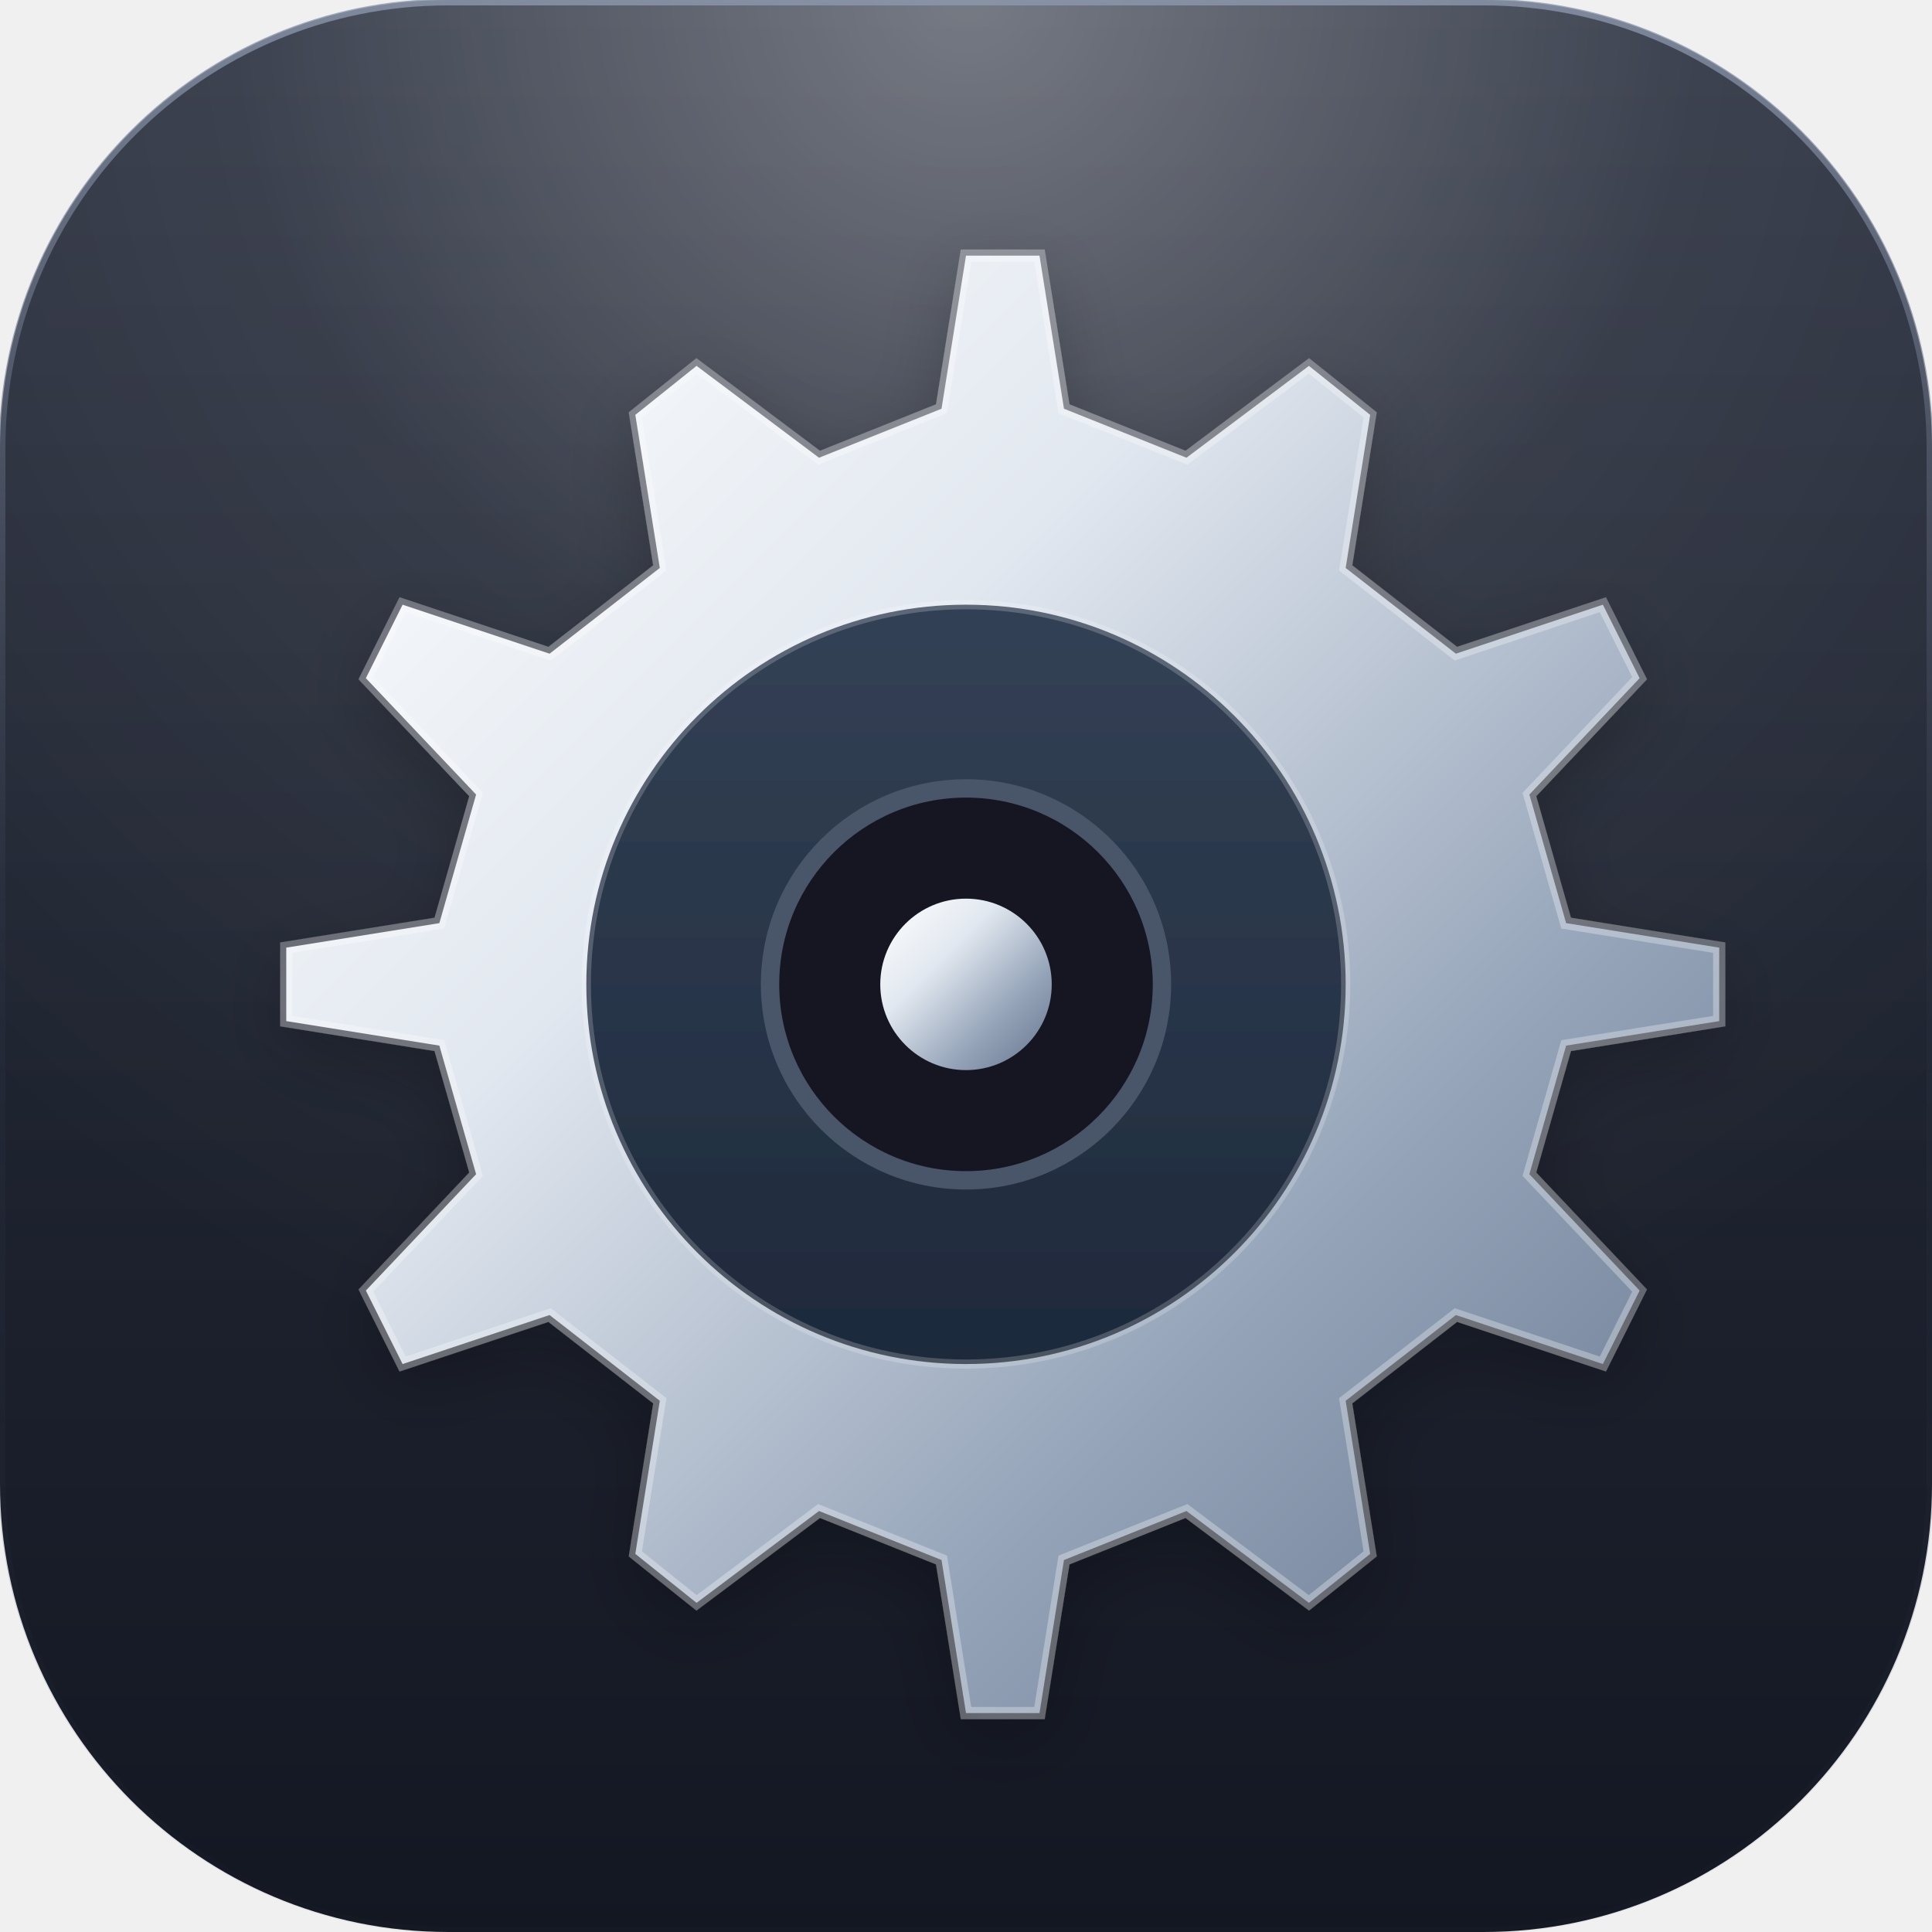
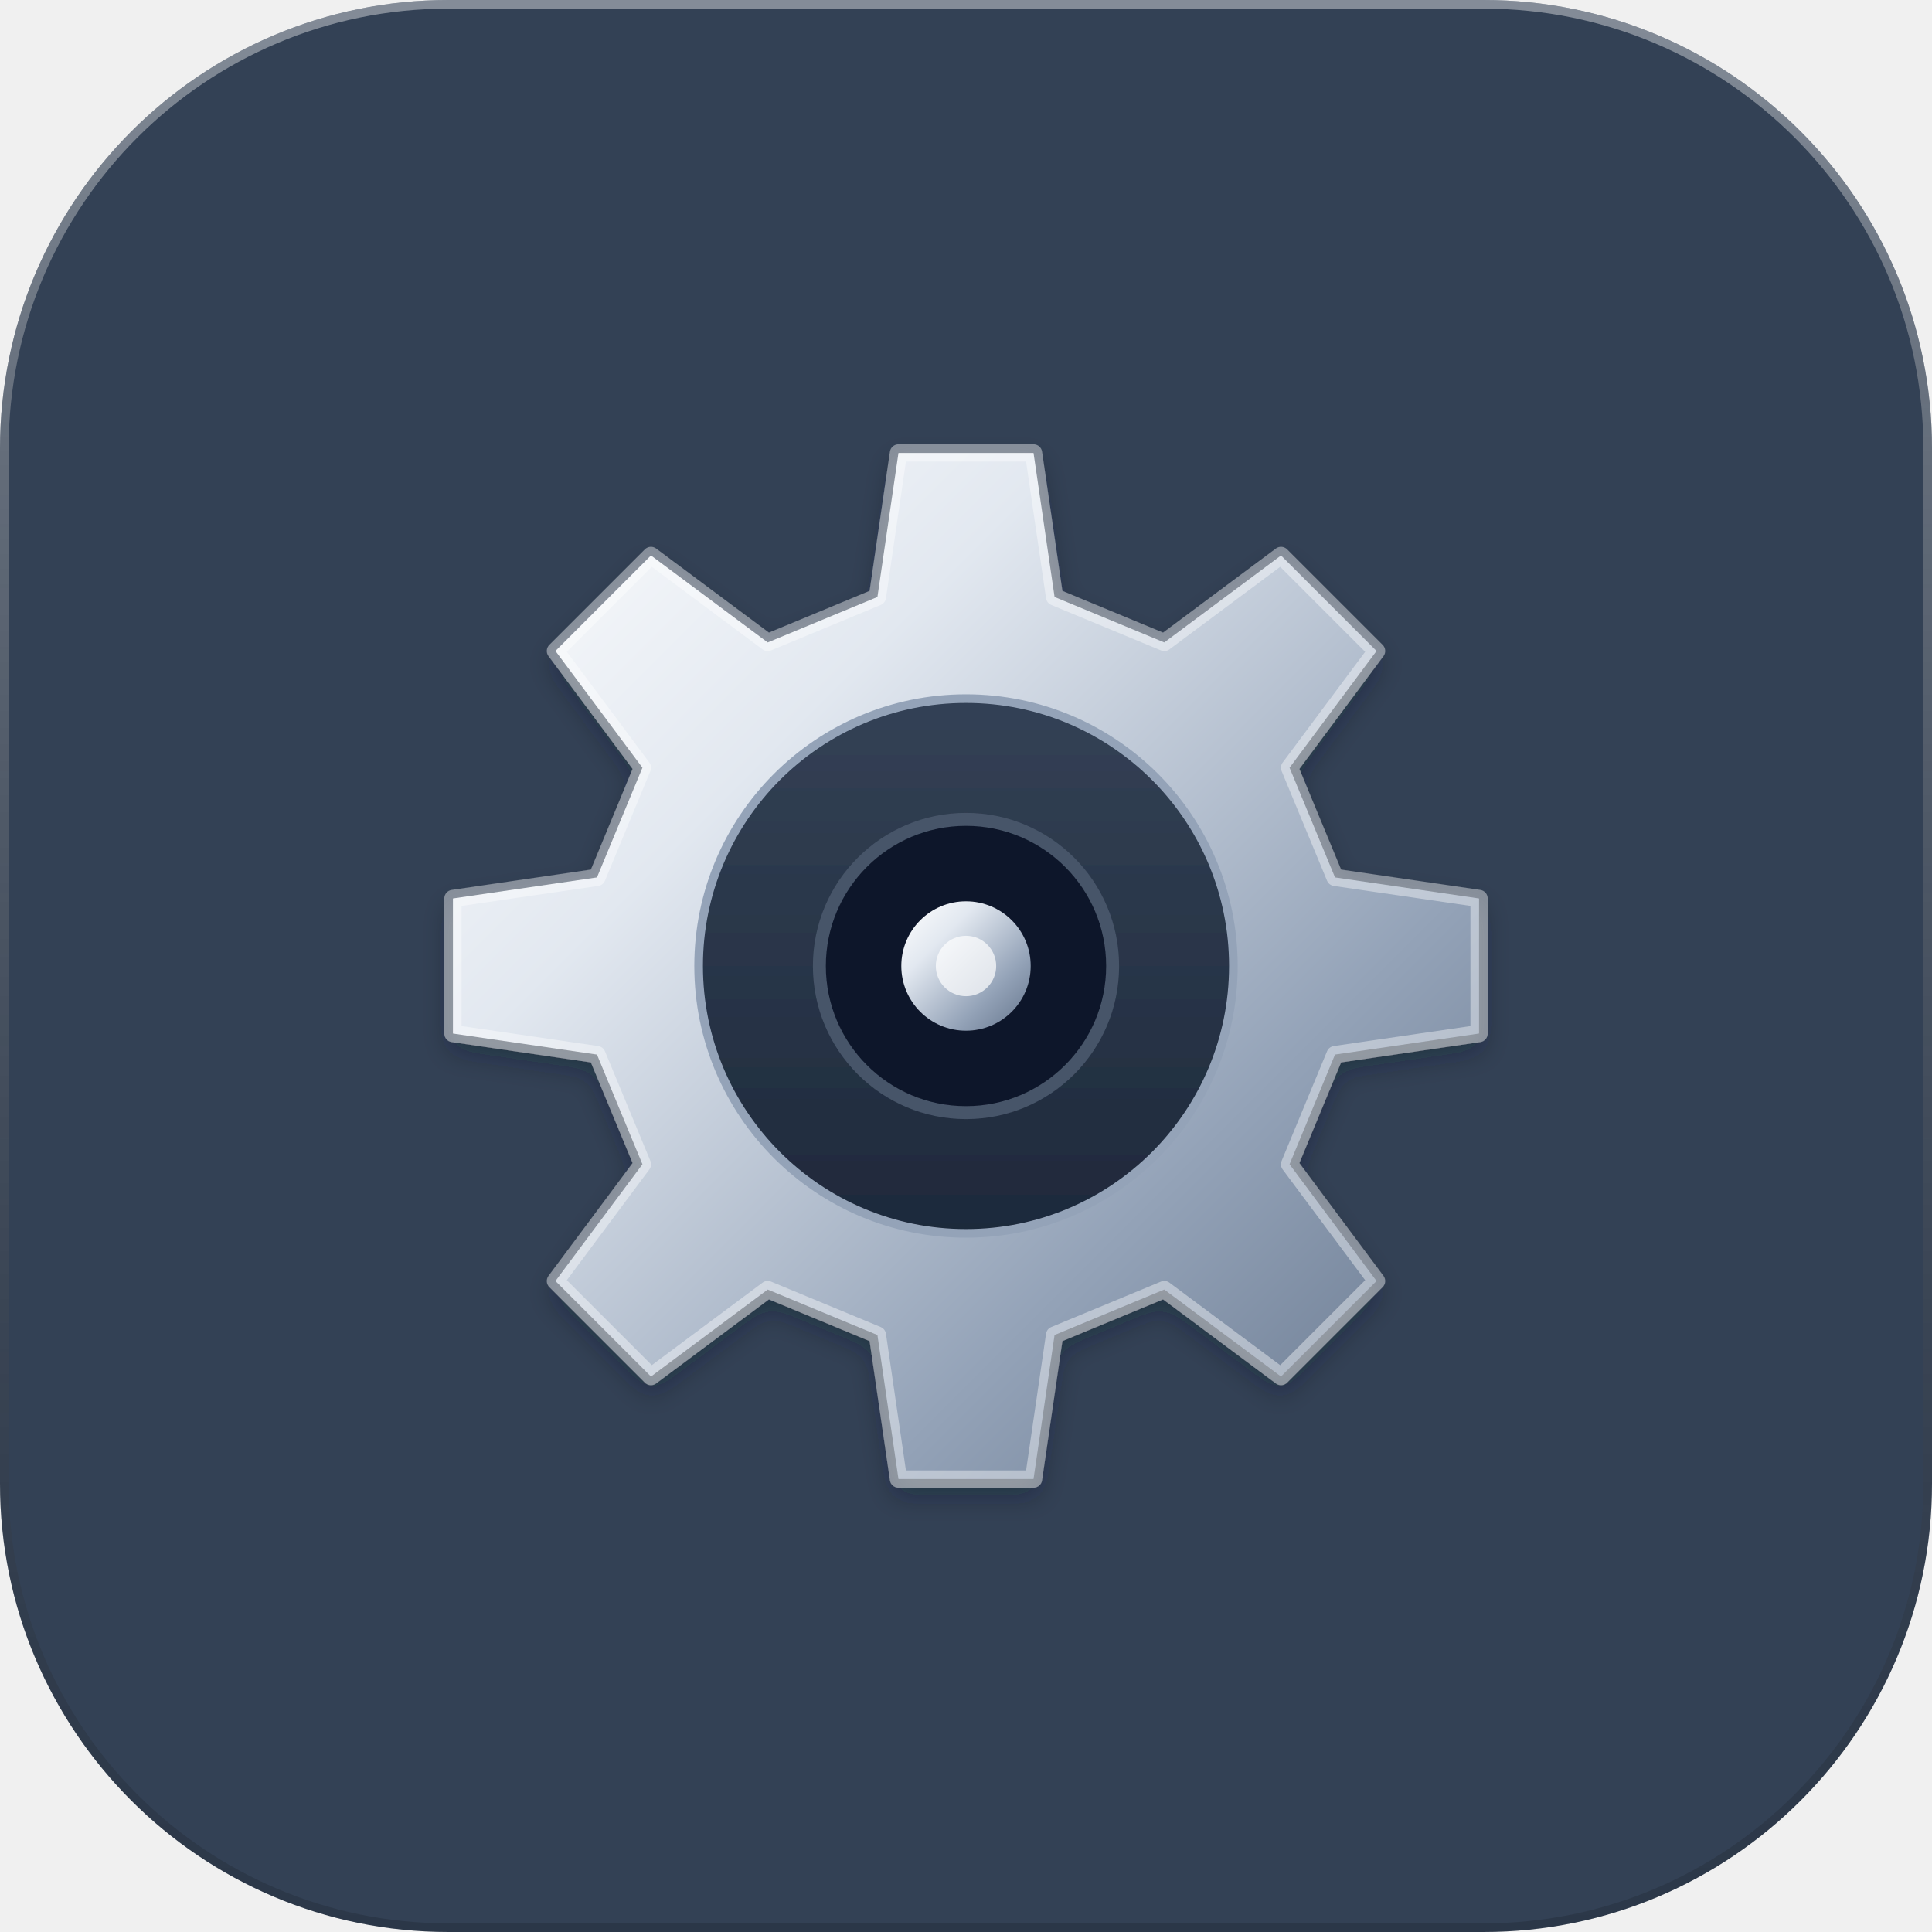
- <svg xmlns="http://www.w3.org/2000/svg" viewBox="32 32 448 448" width="512" height="512">
+ <svg xmlns="http://www.w3.org/2000/svg" width="512" height="512" viewBox="32 32 448 448">
  <defs>
-     <linearGradient id="bgGrad" x1="0%" y1="0%" x2="0%" y2="100%">
-       <stop offset="0%" stop-color="#2D3342" />
-       <stop offset="100%" stop-color="#131722" />
+     <linearGradient id="specularRim" x1="0%" y1="0%" x2="0%" y2="100%">
+       <stop offset="0%" stop-color="#FFFFFF" stop-opacity="0.4" />
+       <stop offset="100%" stop-color="#000000" stop-opacity="0.15" />
    </linearGradient>
-     <linearGradient id="rim" x1="0%" y1="0%" x2="0%" y2="100%">
-       <stop offset="0%" stop-color="#8E9AAF" stop-opacity="0.8" />
-       <stop offset="50%" stop-color="#2D3342" stop-opacity="0.3" />
-       <stop offset="100%" stop-color="#2D3342" stop-opacity="0.05" />
-     </linearGradient>
-     <radialGradient id="sheen" cx="50%" cy="0%" r="75%">
-       <stop offset="0%" stop-color="#FFFFFF" stop-opacity="0.35" />
-       <stop offset="50%" stop-color="#FFFFFF" stop-opacity="0.08" />
-       <stop offset="100%" stop-color="#FFFFFF" stop-opacity="0" />
-     </radialGradient>
-     <filter id="drop" x="-20%" y="-20%" width="140%" height="140%">
-       <feDropShadow dx="0" dy="12" stdDeviation="16" flood-color="#000000" flood-opacity="0.45" />
-       <feDropShadow dx="0" dy="4" stdDeviation="6" flood-color="#000000" flood-opacity="0.25" />
-     </filter>
-     <linearGradient id="metal" x1="0%" y1="0%" x2="100%" y2="100%">
+     <linearGradient id="metalBevel" x1="0%" y1="0%" x2="100%" y2="100%">
      <stop offset="0%" stop-color="#FFFFFF" />
-       <stop offset="35%" stop-color="#E2E8F0" />
+       <stop offset="30%" stop-color="#E2E8F0" />
      <stop offset="70%" stop-color="#94A3B8" />
      <stop offset="100%" stop-color="#64748B" />
    </linearGradient>
    <linearGradient id="metalDark" x1="0%" y1="0%" x2="0%" y2="100%">
      <stop offset="0%" stop-color="#334155" />
      <stop offset="100%" stop-color="#1E293B" />
    </linearGradient>
+     <filter id="drop" x="-25%" y="-25%" width="150%" height="150%">
+       <feDropShadow dx="0" dy="10" stdDeviation="8" flood-color="#0F172A" flood-opacity="0.65" />
+       <feDropShadow dx="0" dy="3" stdDeviation="3" flood-color="#0F172A" flood-opacity="0.35" />
+     </filter>
  </defs>
-   <rect x="32" y="32" width="448" height="448" rx="104" fill="url(#bgGrad)" />
-   <rect x="32" y="32" width="448" height="448" rx="104" fill="url(#sheen)" />
-   <rect x="32.5" y="32.5" width="447" height="447" rx="103.5" stroke="url(#rim)" stroke-width="1.5" fill="none" />
-   <g transform="translate(-107.520 -107.520) scale(1.42)">
-     <g filter="url(#drop)">
-       <path d="           M 256 140           L 268 140 L 272 165 L 292 173 L 312 158 L 322 166 L 318 191 L 336 205 L 360 197 L 366 209 L 348 228 L 354 249 L 379 253 L 379 265 L 354 269 L 348 290 L 366 309 L 360 321 L 336 313 L 318 327 L 322 352 L 312 360 L 292 345 L 272 353 L 268 378 L 256 378 L 252 353 L 232 345 L 212 360 L 202 352 L 206 327 L 188 313 L 164 321 L 158 309 L 176 290 L 170 269 L 145 265 L 145 253 L 170 249 L 176 228 L 158 209 L 164 197 L 188 205 L 206 191 L 202 166 L 212 158 L 232 173 L 252 165 Z         " fill="url(#metal)" stroke="#FFFFFF" stroke-width="2" stroke-opacity="0.3" />
-       <circle cx="256" cy="259" r="62" fill="url(#metalDark)" stroke="#FFFFFF" stroke-width="1.5" stroke-opacity="0.2" />
-       <circle cx="256" cy="259" r="32" fill="#131722" stroke="#4A5568" stroke-width="3" />
-       <circle cx="256" cy="259" r="14" fill="url(#metal)" />
-     </g>
+   <rect x="32" y="32" width="448" height="448" rx="104" fill="#334155" />
+   <rect x="33" y="33" width="446" height="446" rx="103" fill="none" stroke="url(#specularRim)" stroke-width="2" />
+   <g filter="url(#drop)">
+     <path d="M 240.34 137.03 L 271.66 137.03 L 276.54 170.43 L 301.98 180.97 L 329.05 160.8 L 351.2 182.95 L 331.03 210.02 L 341.57 235.46 L 374.97 240.34 L 374.97 271.66 L 341.57 276.54 L 331.03 301.98 L 351.2 329.05 L 329.05 351.2 L 301.98 331.03 L 276.54 341.57 L 271.66 374.97 L 240.34 374.97 L 235.46 341.57 L 210.02 331.03 L 182.95 351.2 L 160.8 329.05 L 180.97 301.98 L 170.43 276.54 L 137.03 271.66 L 137.03 240.34 L 170.43 235.46 L 180.97 210.02 L 160.8 182.95 L 182.95 160.8 L 210.02 180.97 L 235.46 170.43 Z" fill="url(#metalBevel)" stroke="#FFFFFF" stroke-width="4" stroke-linejoin="round" stroke-opacity="0.4" />
+     <circle cx="256" cy="256" r="62" fill="url(#metalDark)" stroke="#94A3B8" stroke-width="2" />
+     <circle cx="256" cy="256" r="34" fill="#0F172A" stroke="#475569" stroke-width="3" />
+     <circle cx="256" cy="256" r="15" fill="url(#metalBevel)" />
+     <circle cx="256" cy="256" r="7" fill="#FFFFFF" opacity="0.7" />
  </g>
</svg>
